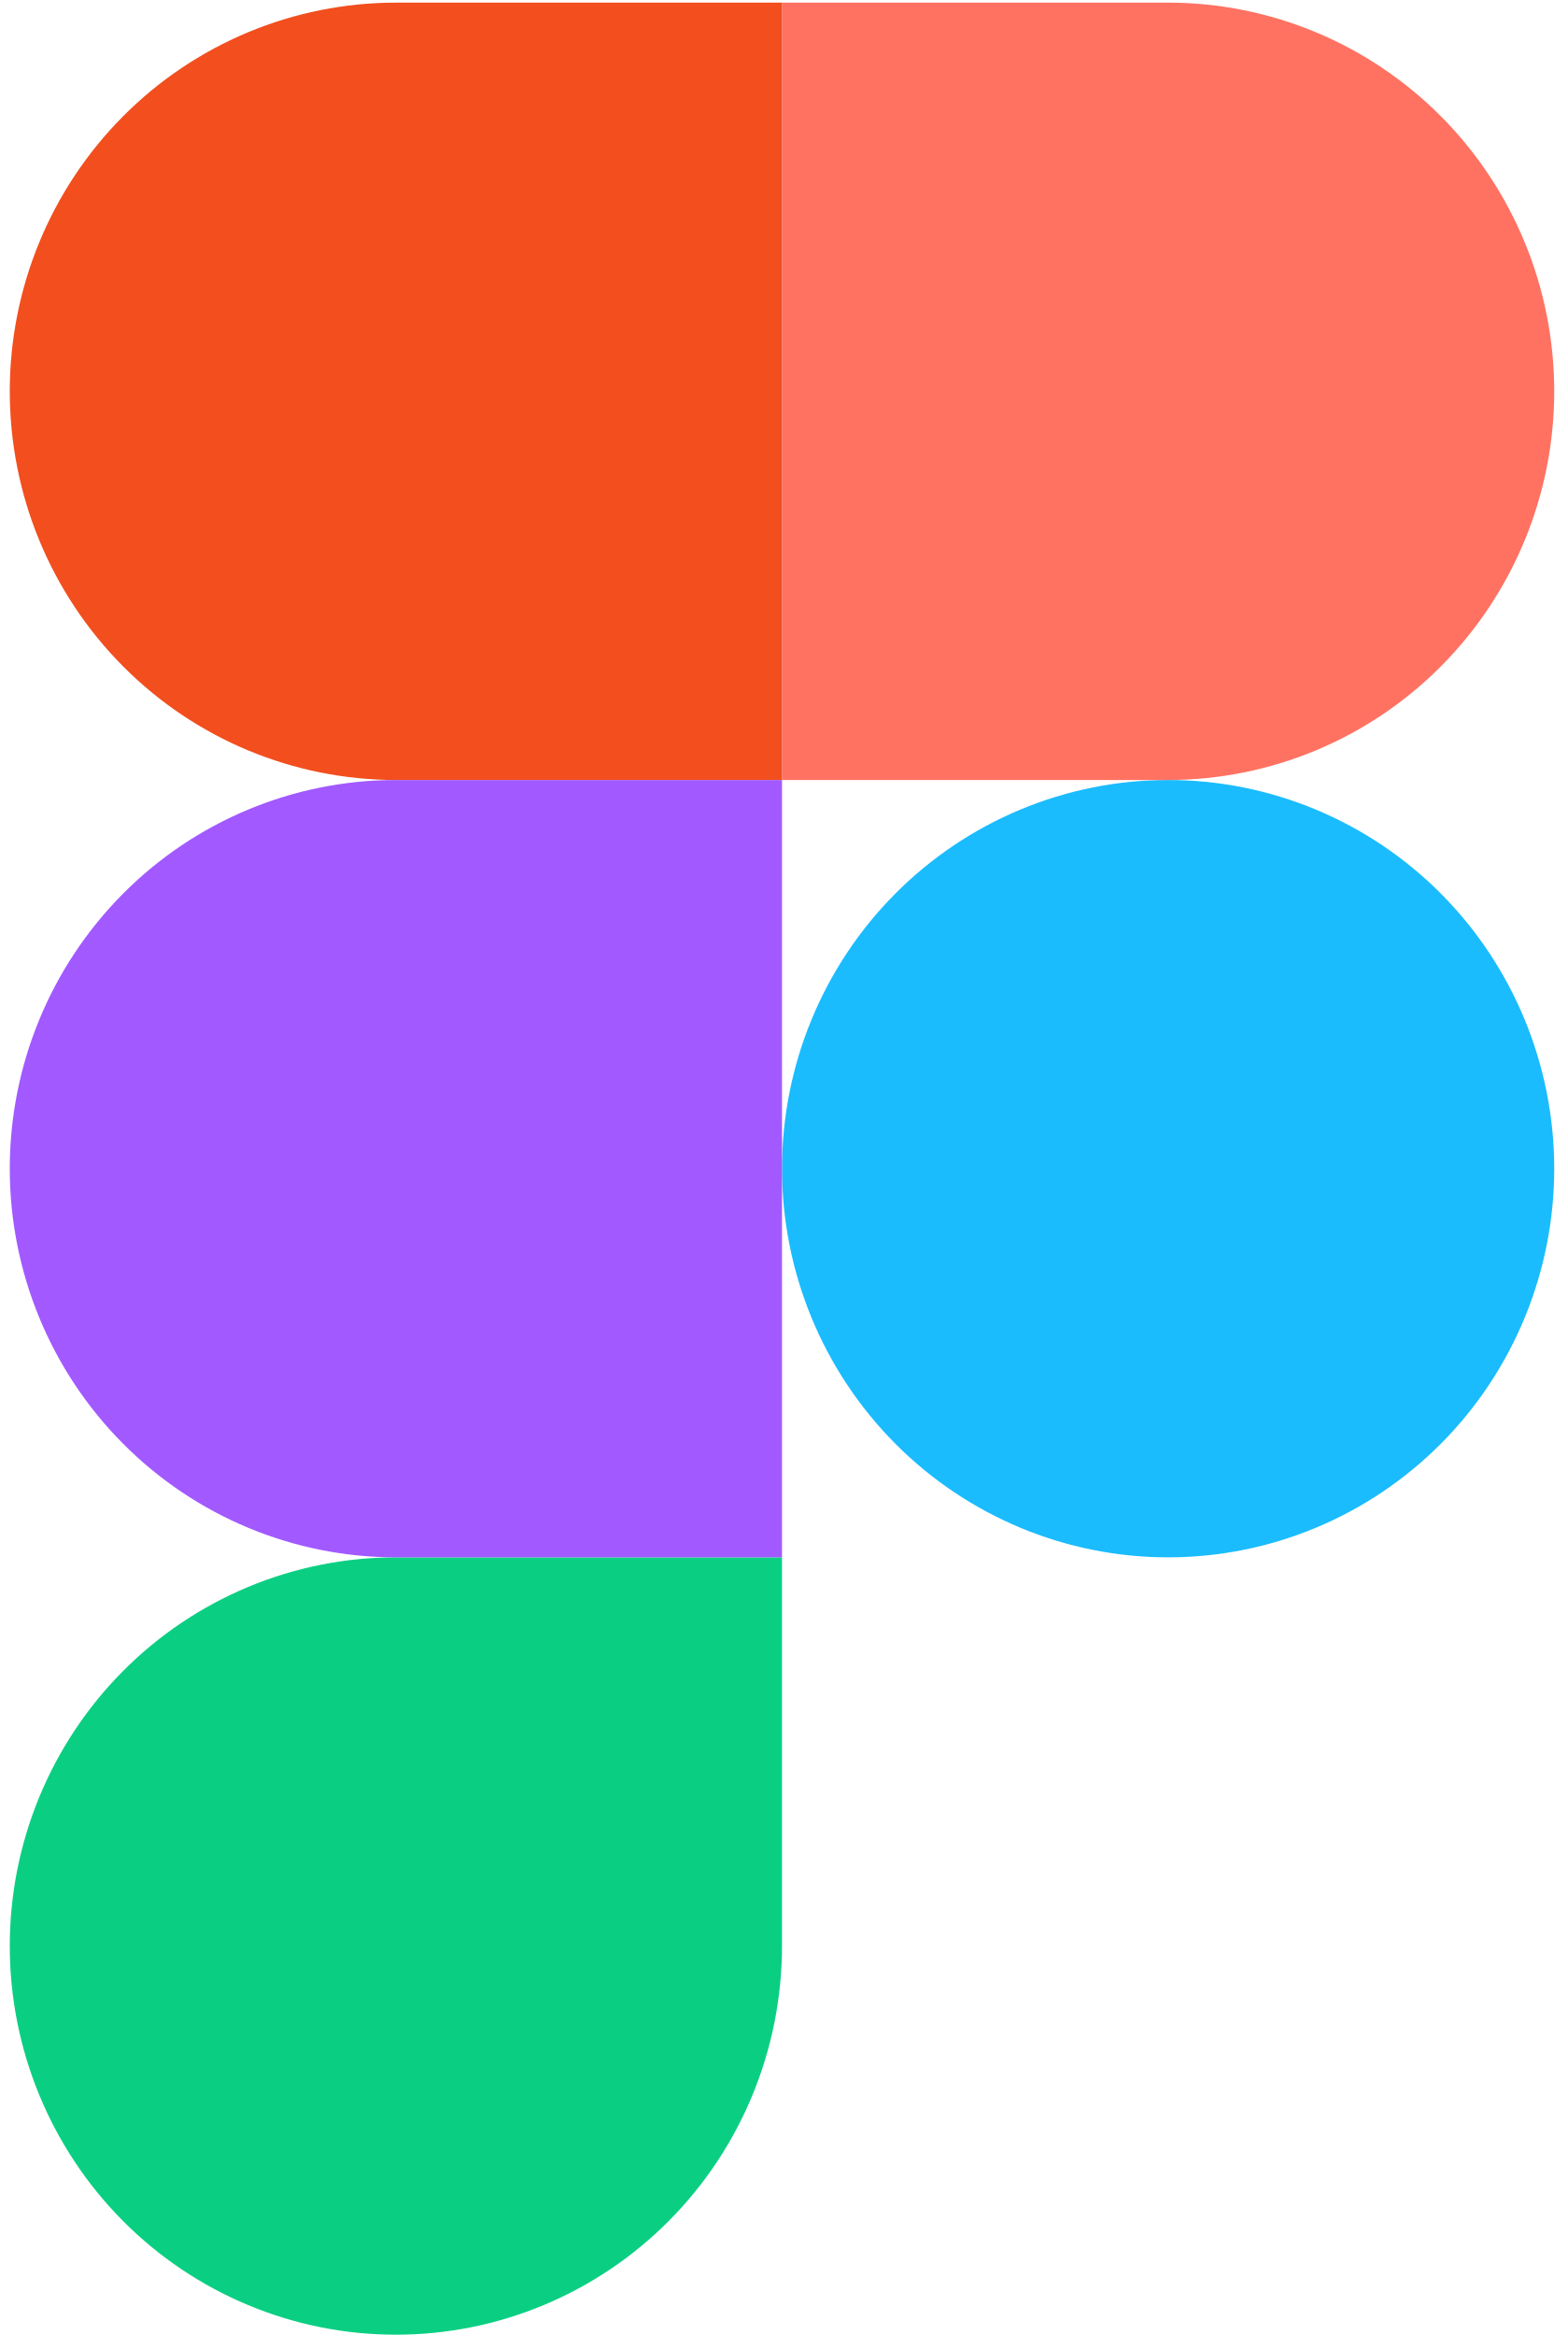
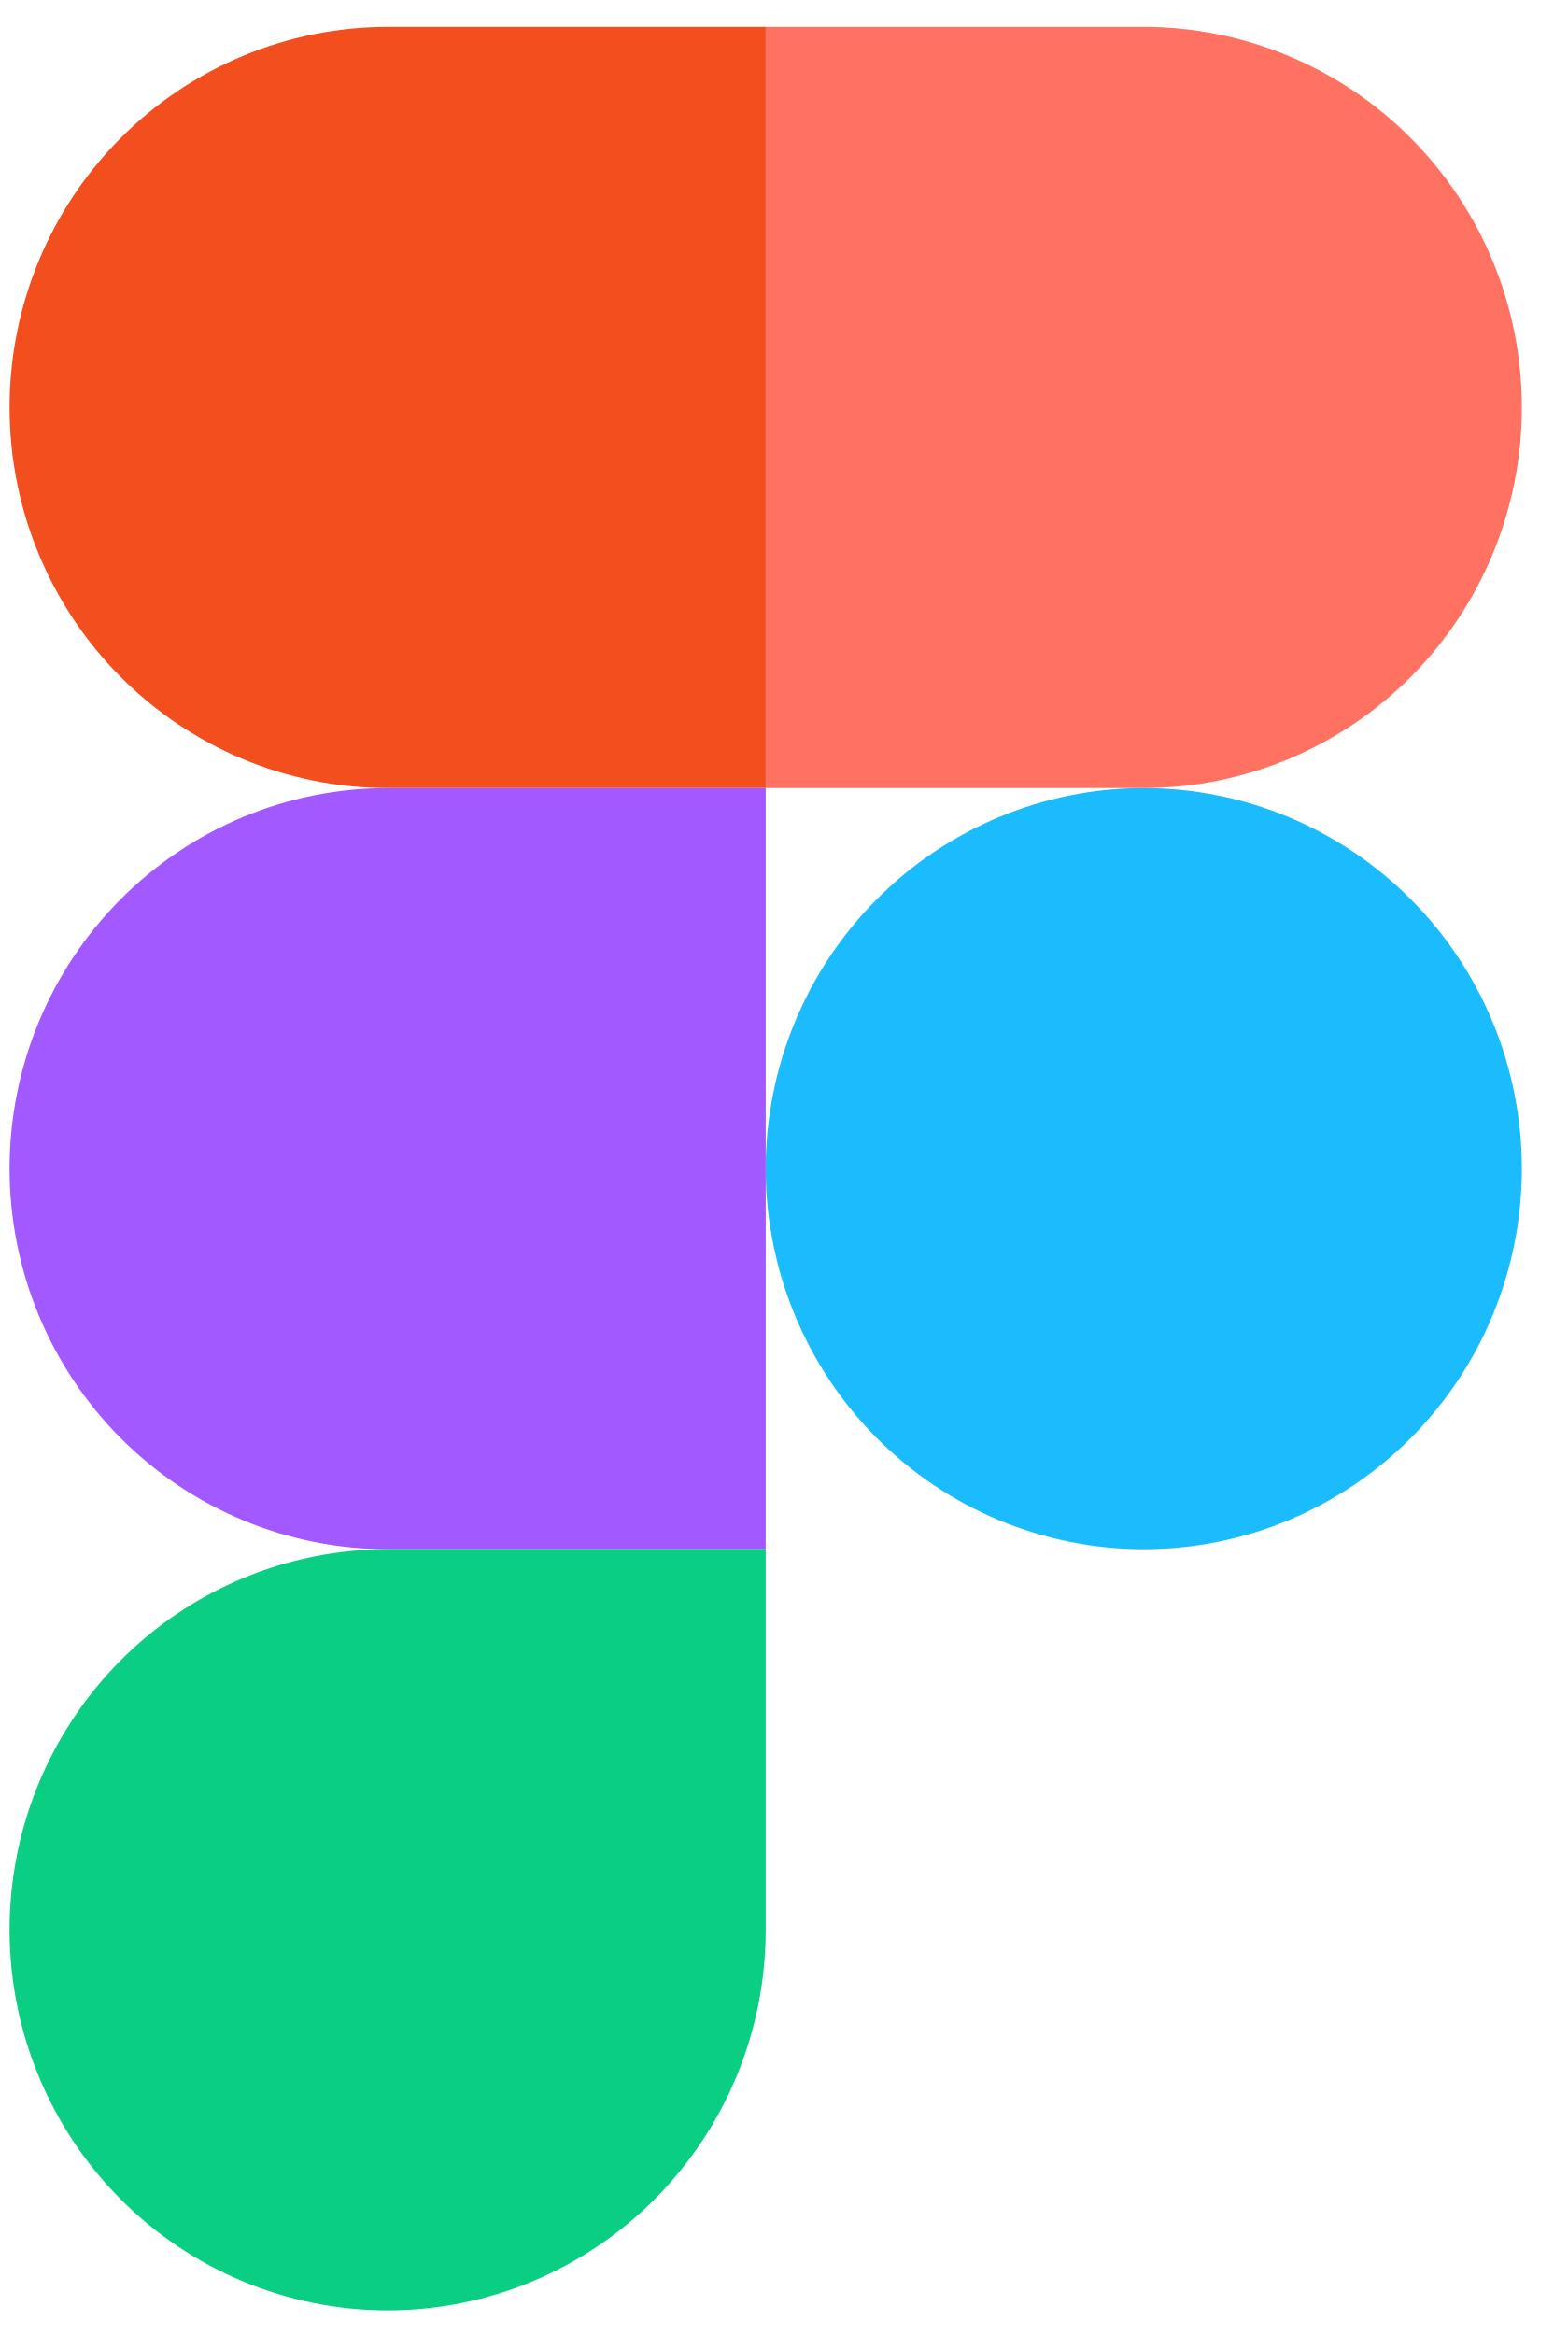
- <svg xmlns="http://www.w3.org/2000/svg" width="47" height="70" viewBox="0 0 47 70" fill="none">
+ <svg xmlns="http://www.w3.org/2000/svg" width="47" height="70" viewBox="0 0 48 70" fill="none">
  <path d="M23.446 35.035C23.446 31.945 24.666 28.981 26.837 26.796C29.008 24.611 31.952 23.383 35.022 23.383C38.093 23.383 41.037 24.611 43.208 26.796C45.379 28.981 46.599 31.945 46.599 35.035C46.599 38.125 45.379 41.089 43.208 43.274C41.037 45.459 38.093 46.687 35.022 46.687C31.952 46.687 29.008 45.459 26.837 43.274C24.666 41.089 23.446 38.125 23.446 35.035Z" fill="#1ABCFE" />
  <path d="M0.293 58.339C0.293 55.249 1.513 52.285 3.684 50.1C5.855 47.915 8.799 46.687 11.87 46.687H23.446V58.339C23.446 61.429 22.226 64.393 20.055 66.578C17.884 68.763 14.94 69.991 11.87 69.991C8.799 69.991 5.855 68.763 3.684 66.578C1.513 64.393 0.293 61.429 0.293 58.339Z" fill="#0ACF83" />
  <path d="M23.446 0.079V23.383H35.022C38.093 23.383 41.037 22.156 43.208 19.97C45.379 17.785 46.599 14.822 46.599 11.731C46.599 8.641 45.379 5.677 43.208 3.492C41.037 1.307 38.093 0.079 35.022 0.079H23.446Z" fill="#FF7262" />
  <path d="M0.293 11.731C0.293 14.822 1.513 17.785 3.684 19.97C5.855 22.156 8.799 23.383 11.87 23.383H23.446V0.079H11.87C8.799 0.079 5.855 1.307 3.684 3.492C1.513 5.677 0.293 8.641 0.293 11.731Z" fill="#F24E1E" />
  <path d="M0.293 35.035C0.293 38.125 1.513 41.089 3.684 43.274C5.855 45.459 8.799 46.687 11.87 46.687H23.446V23.383H11.87C8.799 23.383 5.855 24.611 3.684 26.796C1.513 28.981 0.293 31.945 0.293 35.035Z" fill="#A259FF" />
</svg>
